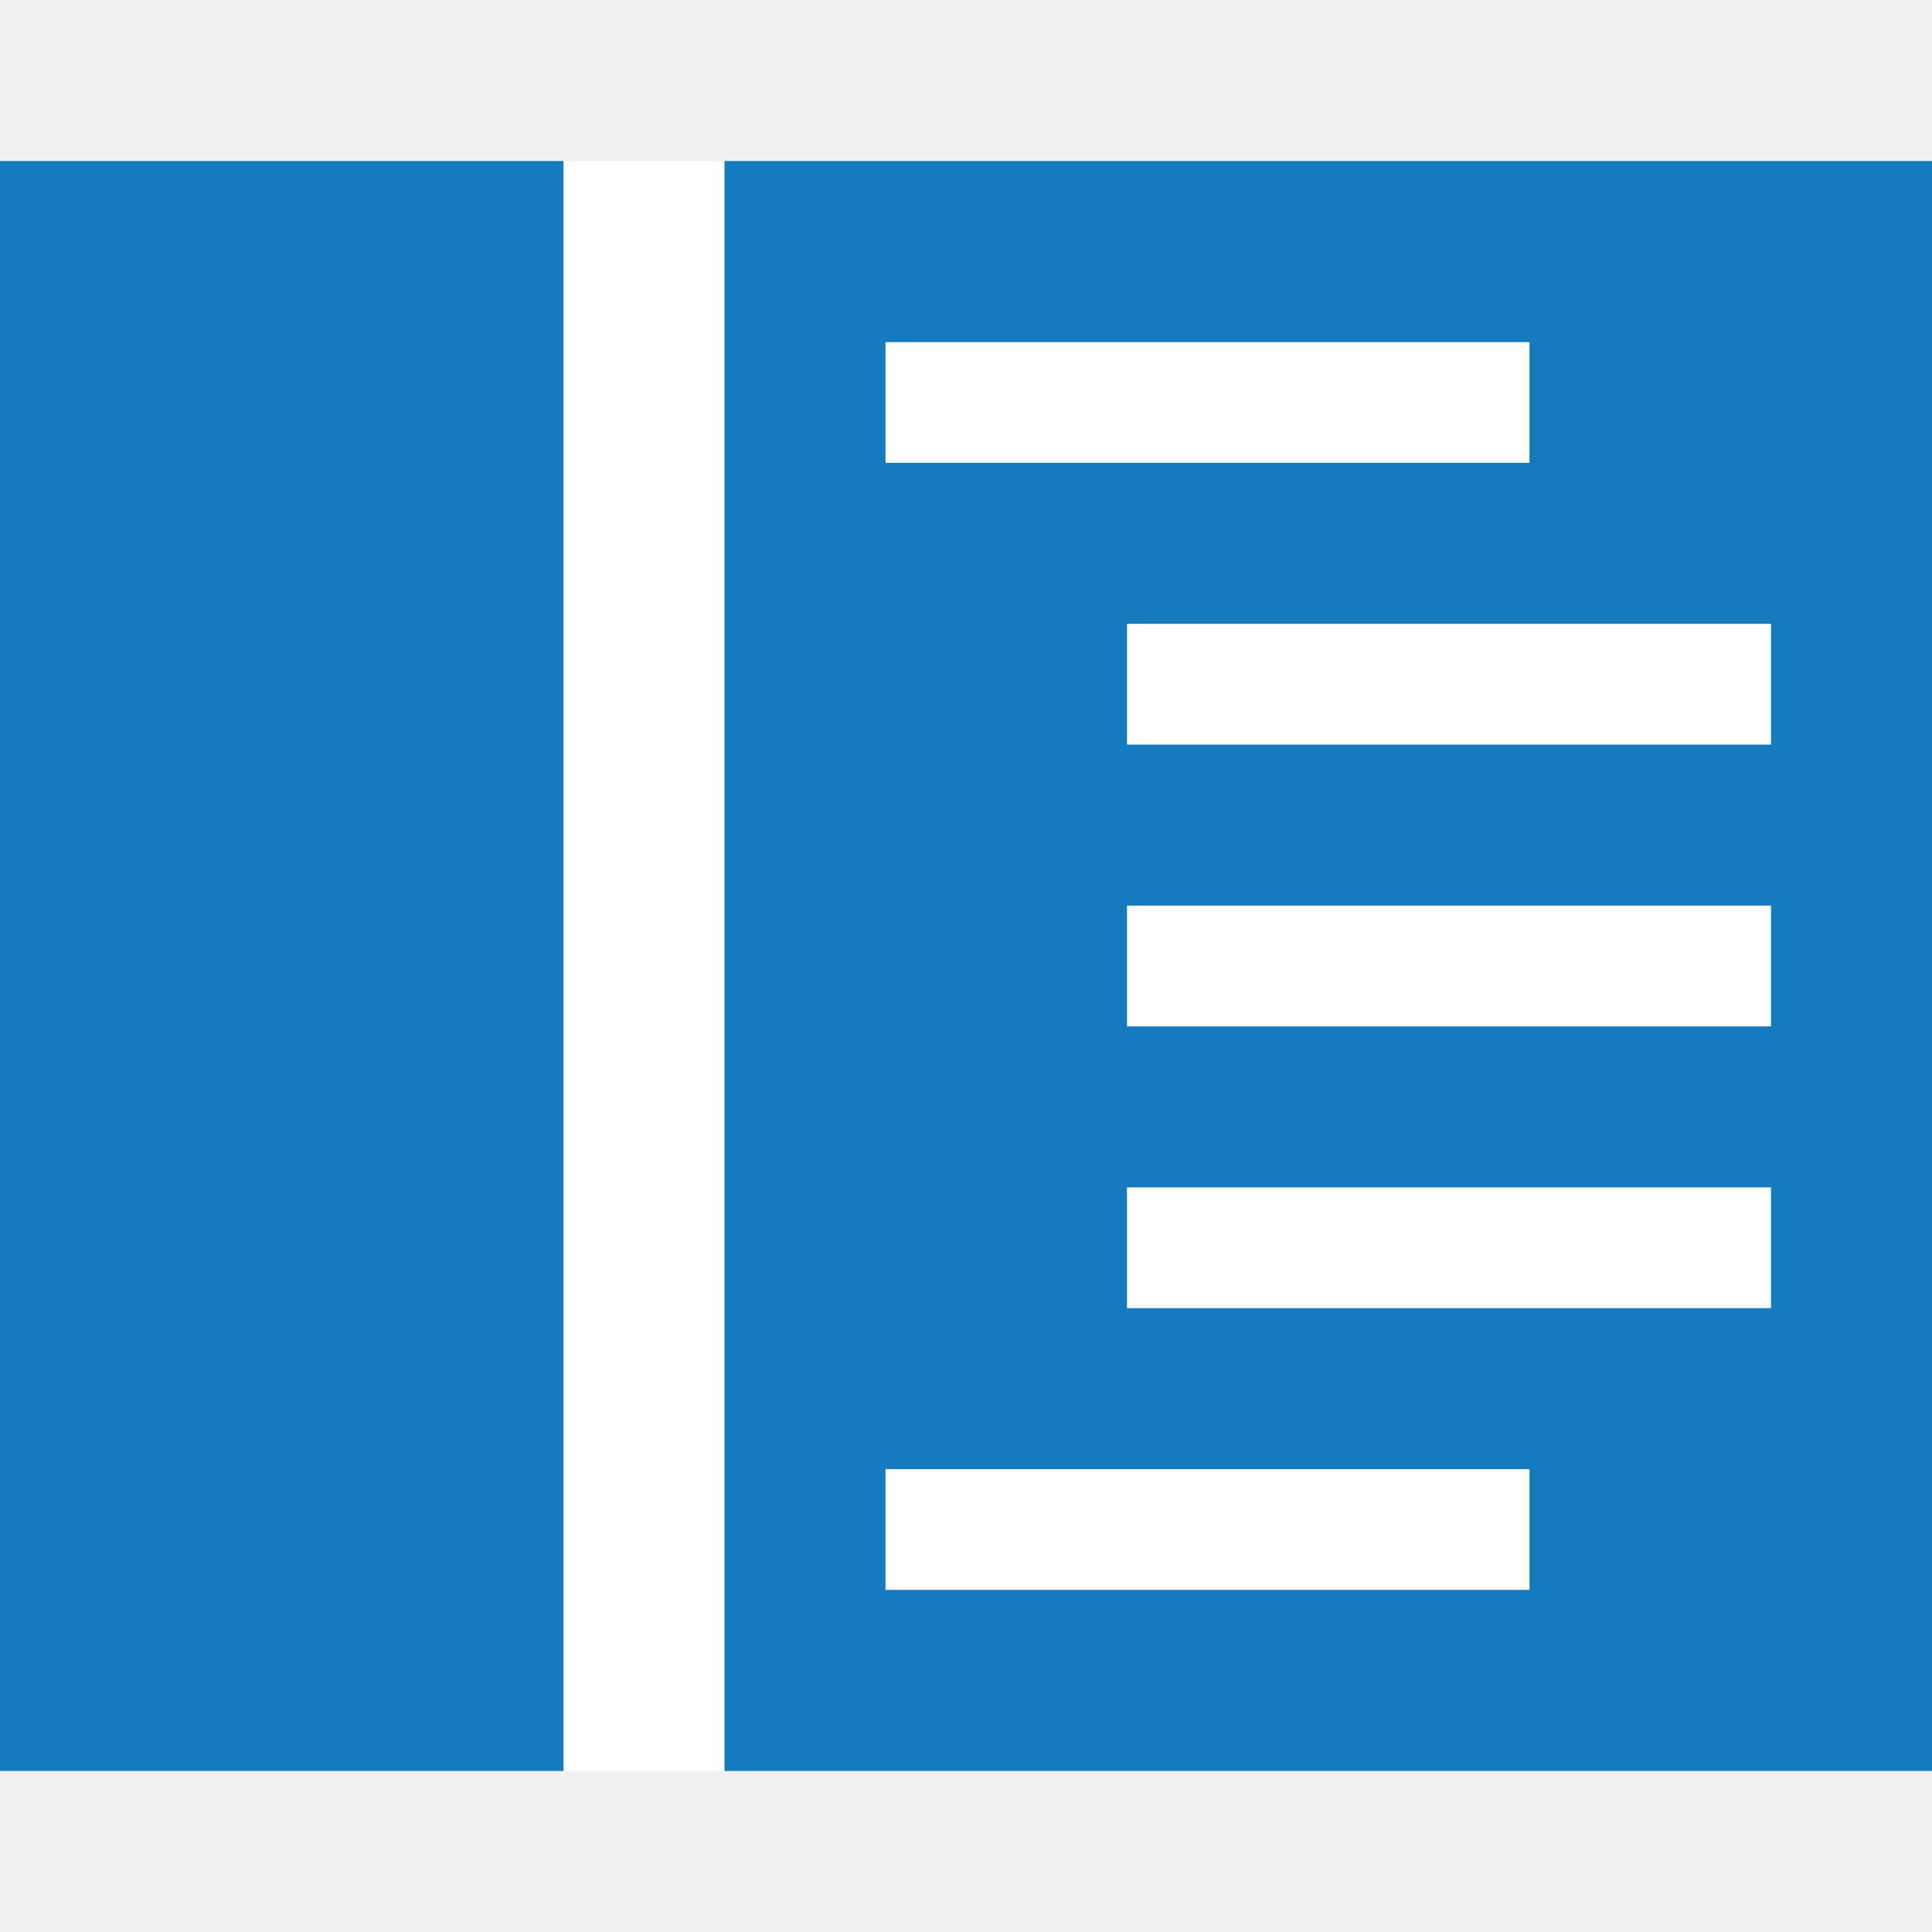
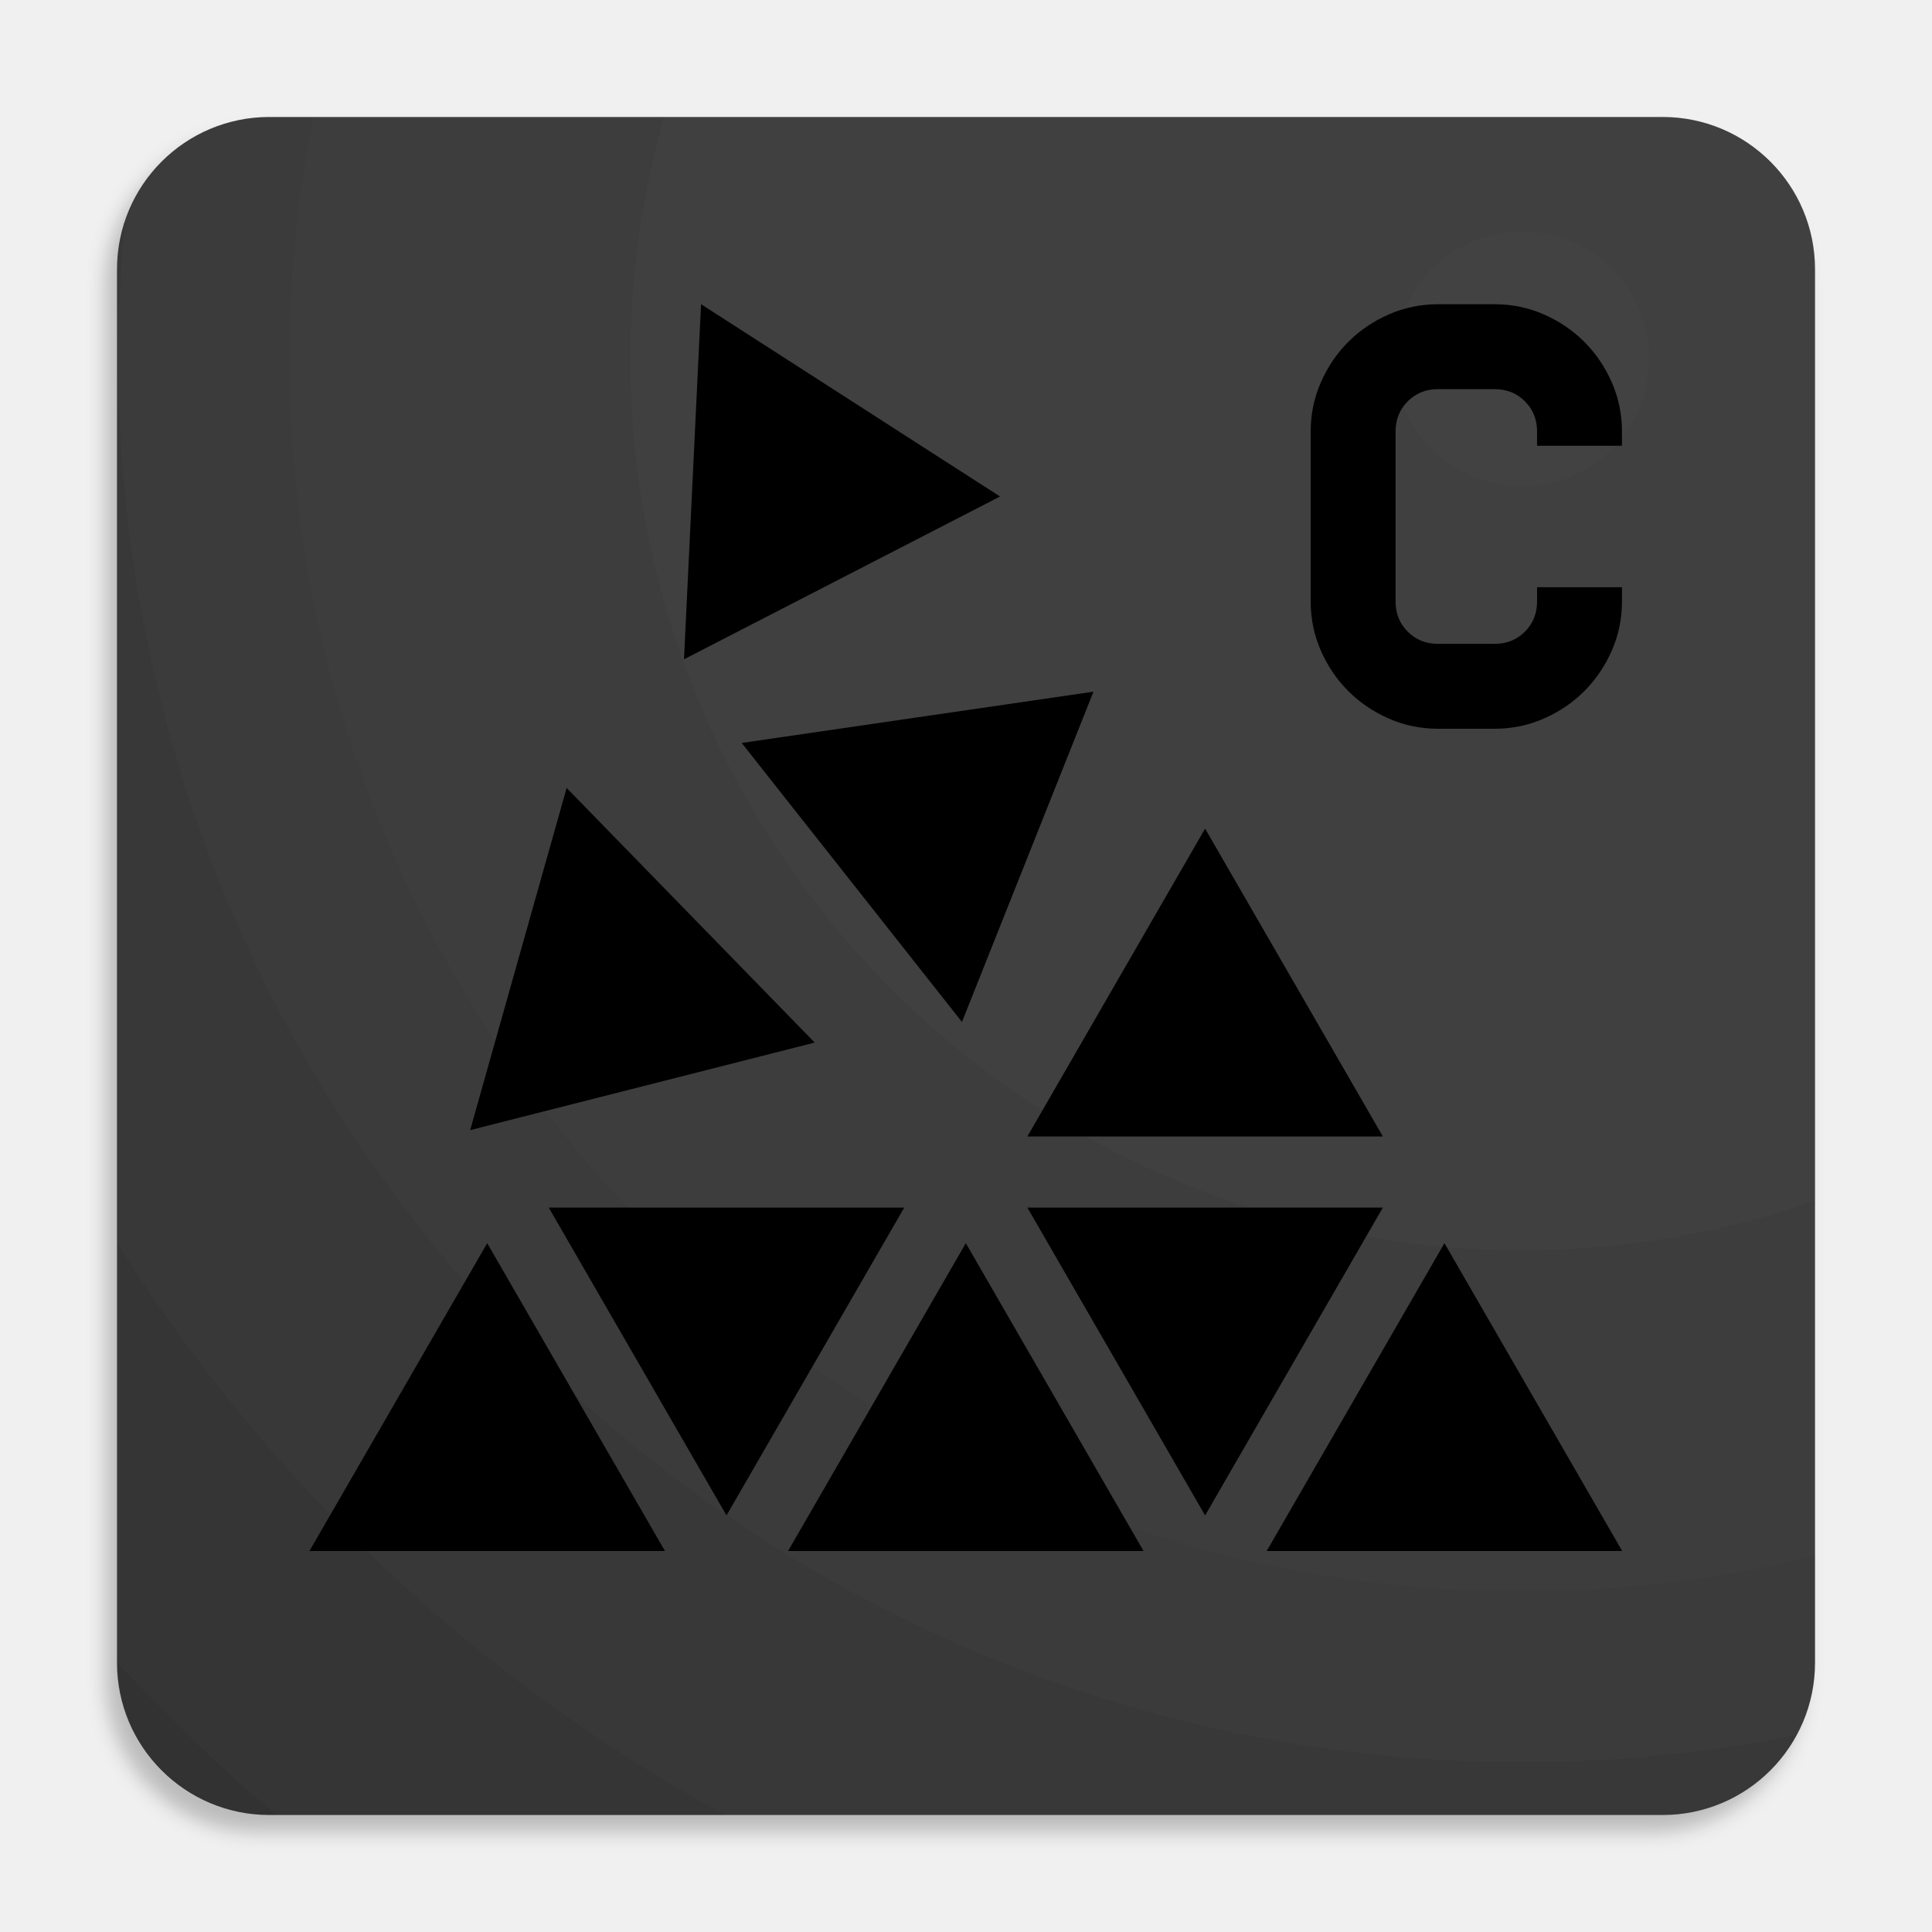
- <svg xmlns="http://www.w3.org/2000/svg" id="Layer_1" viewBox="0 0 1024 1024">
-   <style>.st0{fill:#f6f6f6;fill-opacity:0}.st1{fill:#fff}.st2{fill:#167abf}</style>
-   <path class="st0" d="M1024 1024H0V0h1024v1024z" />
-   <path class="st1" d="M1024 85.333v853.333H0V85.333h1024z" />
-   <path class="st2" d="M0 85.333h298.667v853.333H0V85.333zm1024 0v853.333H384V85.333h640zm-554.667 160h341.333v-64H469.333v64zm341.334 533.334H469.333v64h341.333l.001-64zm128-149.334H597.333v64h341.333l.001-64zm0-149.333H597.333v64h341.333l.001-64zm0-149.333H597.333v64h341.333l.001-64z" />
+ <svg xmlns="http://www.w3.org/2000/svg" id="Unbroken_Code" data-name="Unbroken Code" width="1024" height="1024" viewBox="0 0 1024 1024">
+   <defs>
+     <style>
+       .cls-1 {
+         fill: url(#radial-gradient);
+         filter: url(#drop-shadow-1);
+       }
+ 
+       .cls-2 {
+         fill: color(display-p3 1.0 0.71 0.192);
+       }
+     </style>
+     <radialGradient id="radial-gradient" cx="806.58" cy="190.23" fx="806.58" fy="190.23" r="1038.31" gradientUnits="userSpaceOnUse">
+       <stop offset="0" stop-color="#424242" />
+       <stop offset=".52" stop-color="#3e3e3e" />
+       <stop offset="1" stop-color="#333" />
+     </radialGradient>
+     <filter id="drop-shadow-1" x="41" y="56" width="930" height="930" filterUnits="userSpaceOnUse">
+       <feOffset dx="-6" dy="9" />
+       <feGaussianBlur result="blur" stdDeviation="5" />
+       <feFlood flood-color="#000" flood-opacity=".22" />
+       <feComposite in2="blur" operator="in" />
+       <feComposite in="SourceGraphic" />
+     </filter>
+   </defs>
+   <rect class="cls-1" x="62" y="62" width="900" height="900" rx="80.76" ry="80.76" />
+   <g>
+     <polygon class="cls-2" points="765.58 822.07 671.37 822.07 718.48 740.49 765.58 658.9 812.69 740.49 859.79 822.07 765.58 822.07" />
+     <polygon class="cls-2" points="638.73 602.36 544.52 602.36 591.63 520.77 638.73 439.18 685.84 520.77 732.95 602.36 638.73 602.36" />
+     <polygon class="cls-2" points="511.9 822.07 417.69 822.07 464.8 740.49 511.9 658.9 559.01 740.49 606.11 822.07 511.9 822.07" />
+     <polygon class="cls-2" points="638.73 640.04 732.95 640.04 685.84 721.63 638.73 803.22 591.63 721.63 544.52 640.04 638.73 640.04" />
+     <polygon class="cls-2" points="340.51 575.79 249.2 598.98 274.76 508.31 300.33 417.63 366.07 485.11 431.82 552.59 340.51 575.79" />
+     <polygon class="cls-2" points="258.23 822.07 164.01 822.07 211.12 740.49 258.23 658.9 305.33 740.49 352.44 822.07 258.23 822.07" />
+     <polygon class="cls-2" points="385.06 640.04 479.27 640.04 432.16 721.63 385.06 803.22 337.95 721.63 290.85 640.04 385.06 640.04" />
+     <polygon class="cls-2" points="446.28 306.3 362.53 349.44 367.05 255.33 371.57 161.23 450.8 212.2 530.04 263.16 446.28 306.3" />
+     <polygon class="cls-2" points="486.34 380.19 579.56 366.61 544.71 454.14 509.86 541.67 451.49 467.72 393.11 393.78 486.34 380.19" />
+   </g>
+   <path class="cls-2" d="M859.68,318.75c0,9.2-1.8,17.9-5.4,26.1-3.6,8.2-8.45,15.35-14.55,21.45-6.1,6.1-13.25,10.95-21.45,14.55-8.2,3.6-16.9,5.4-26.1,5.4h-30c-9.2,0-17.9-1.8-26.1-5.4-8.2-3.6-15.35-8.45-21.45-14.55-6.1-6.1-10.95-13.25-14.55-21.45-3.6-8.2-5.4-16.9-5.4-26.1v-90c0-9.2,1.8-17.9,5.4-26.1,3.6-8.2,8.45-15.35,14.55-21.45,6.1-6.1,13.25-10.95,21.45-14.55,8.2-3.6,16.9-5.4,26.1-5.4h30c9.2,0,17.9,1.8,26.1,5.4,8.2,3.6,15.35,8.45,21.45,14.55,6.1,6.1,10.95,13.25,14.55,21.45,3.6,8.2,5.4,16.9,5.4,26.1v7.5h-45v-7.5c0-6.4-2.15-11.75-6.45-16.05-4.3-4.3-9.65-6.45-16.05-6.45h-30c-6.4,0-11.75,2.15-16.05,6.45-4.3,4.3-6.45,9.65-6.45,16.05v90c0,6.4,2.15,11.75,6.45,16.05,4.3,4.3,9.65,6.45,16.05,6.45h30c6.4,0,11.75-2.15,16.05-6.45,4.3-4.3,6.45-9.65,6.45-16.05v-7.5h45v7.5Z" />
</svg>
